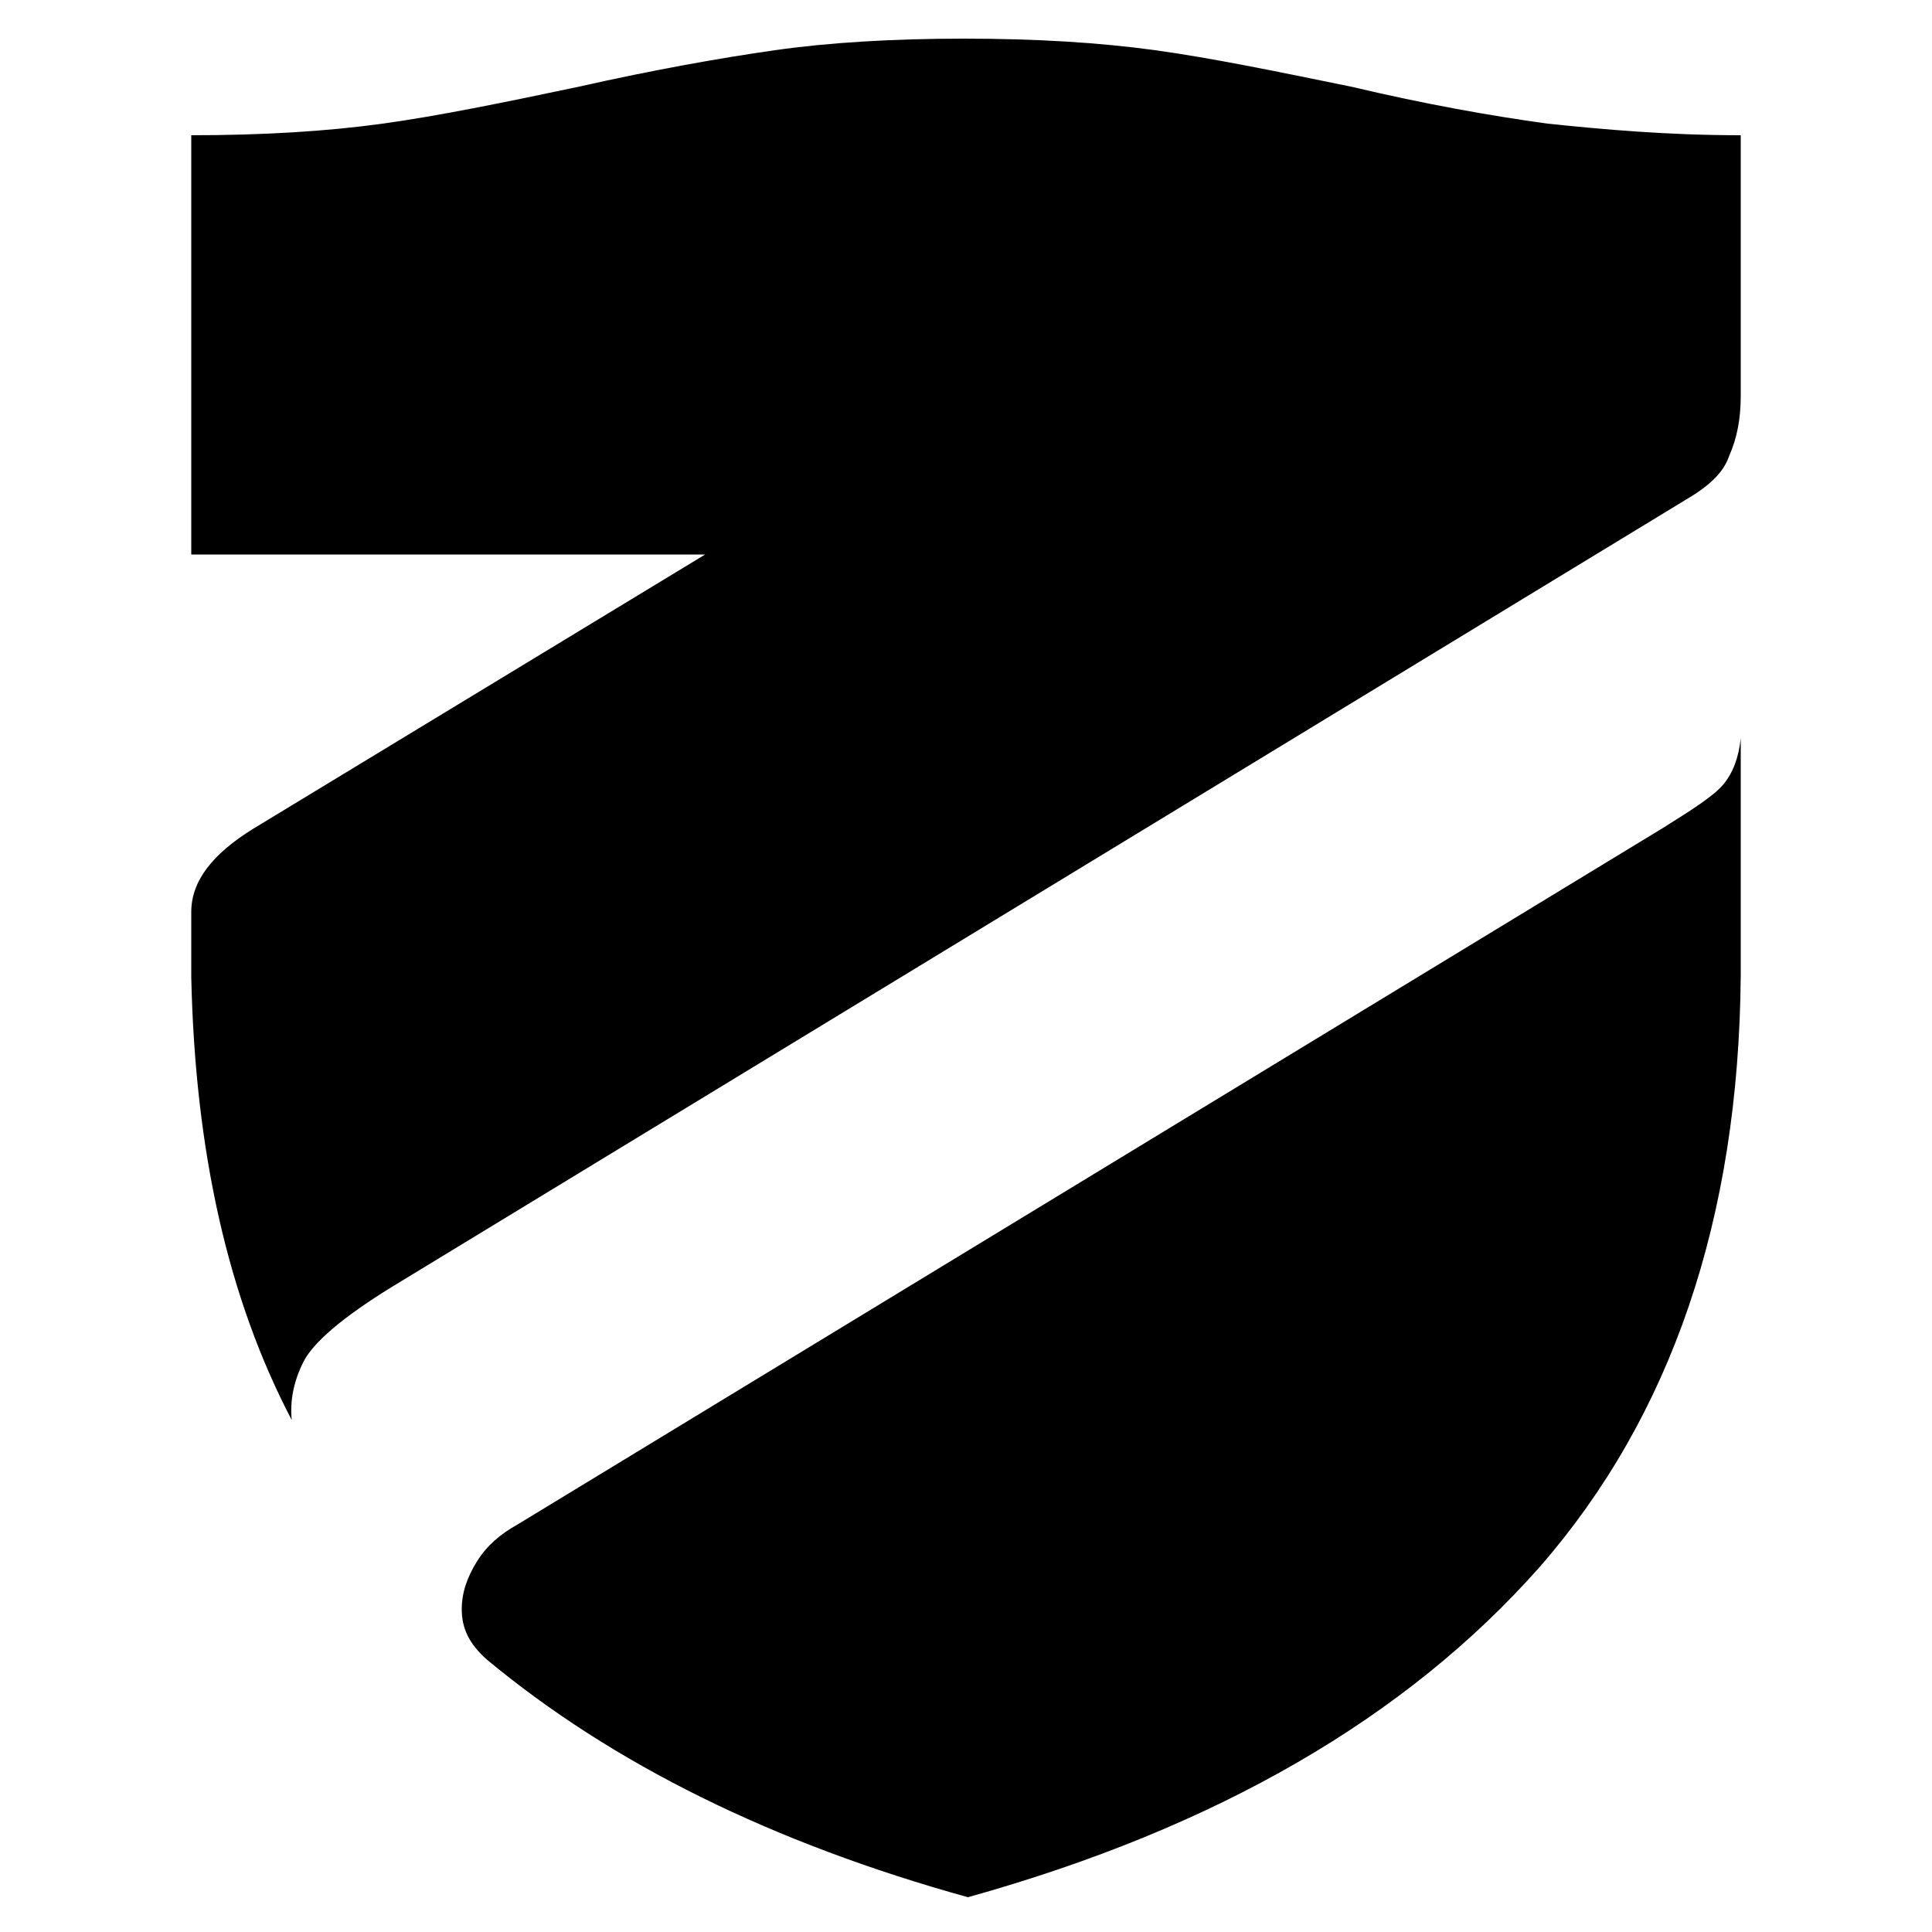
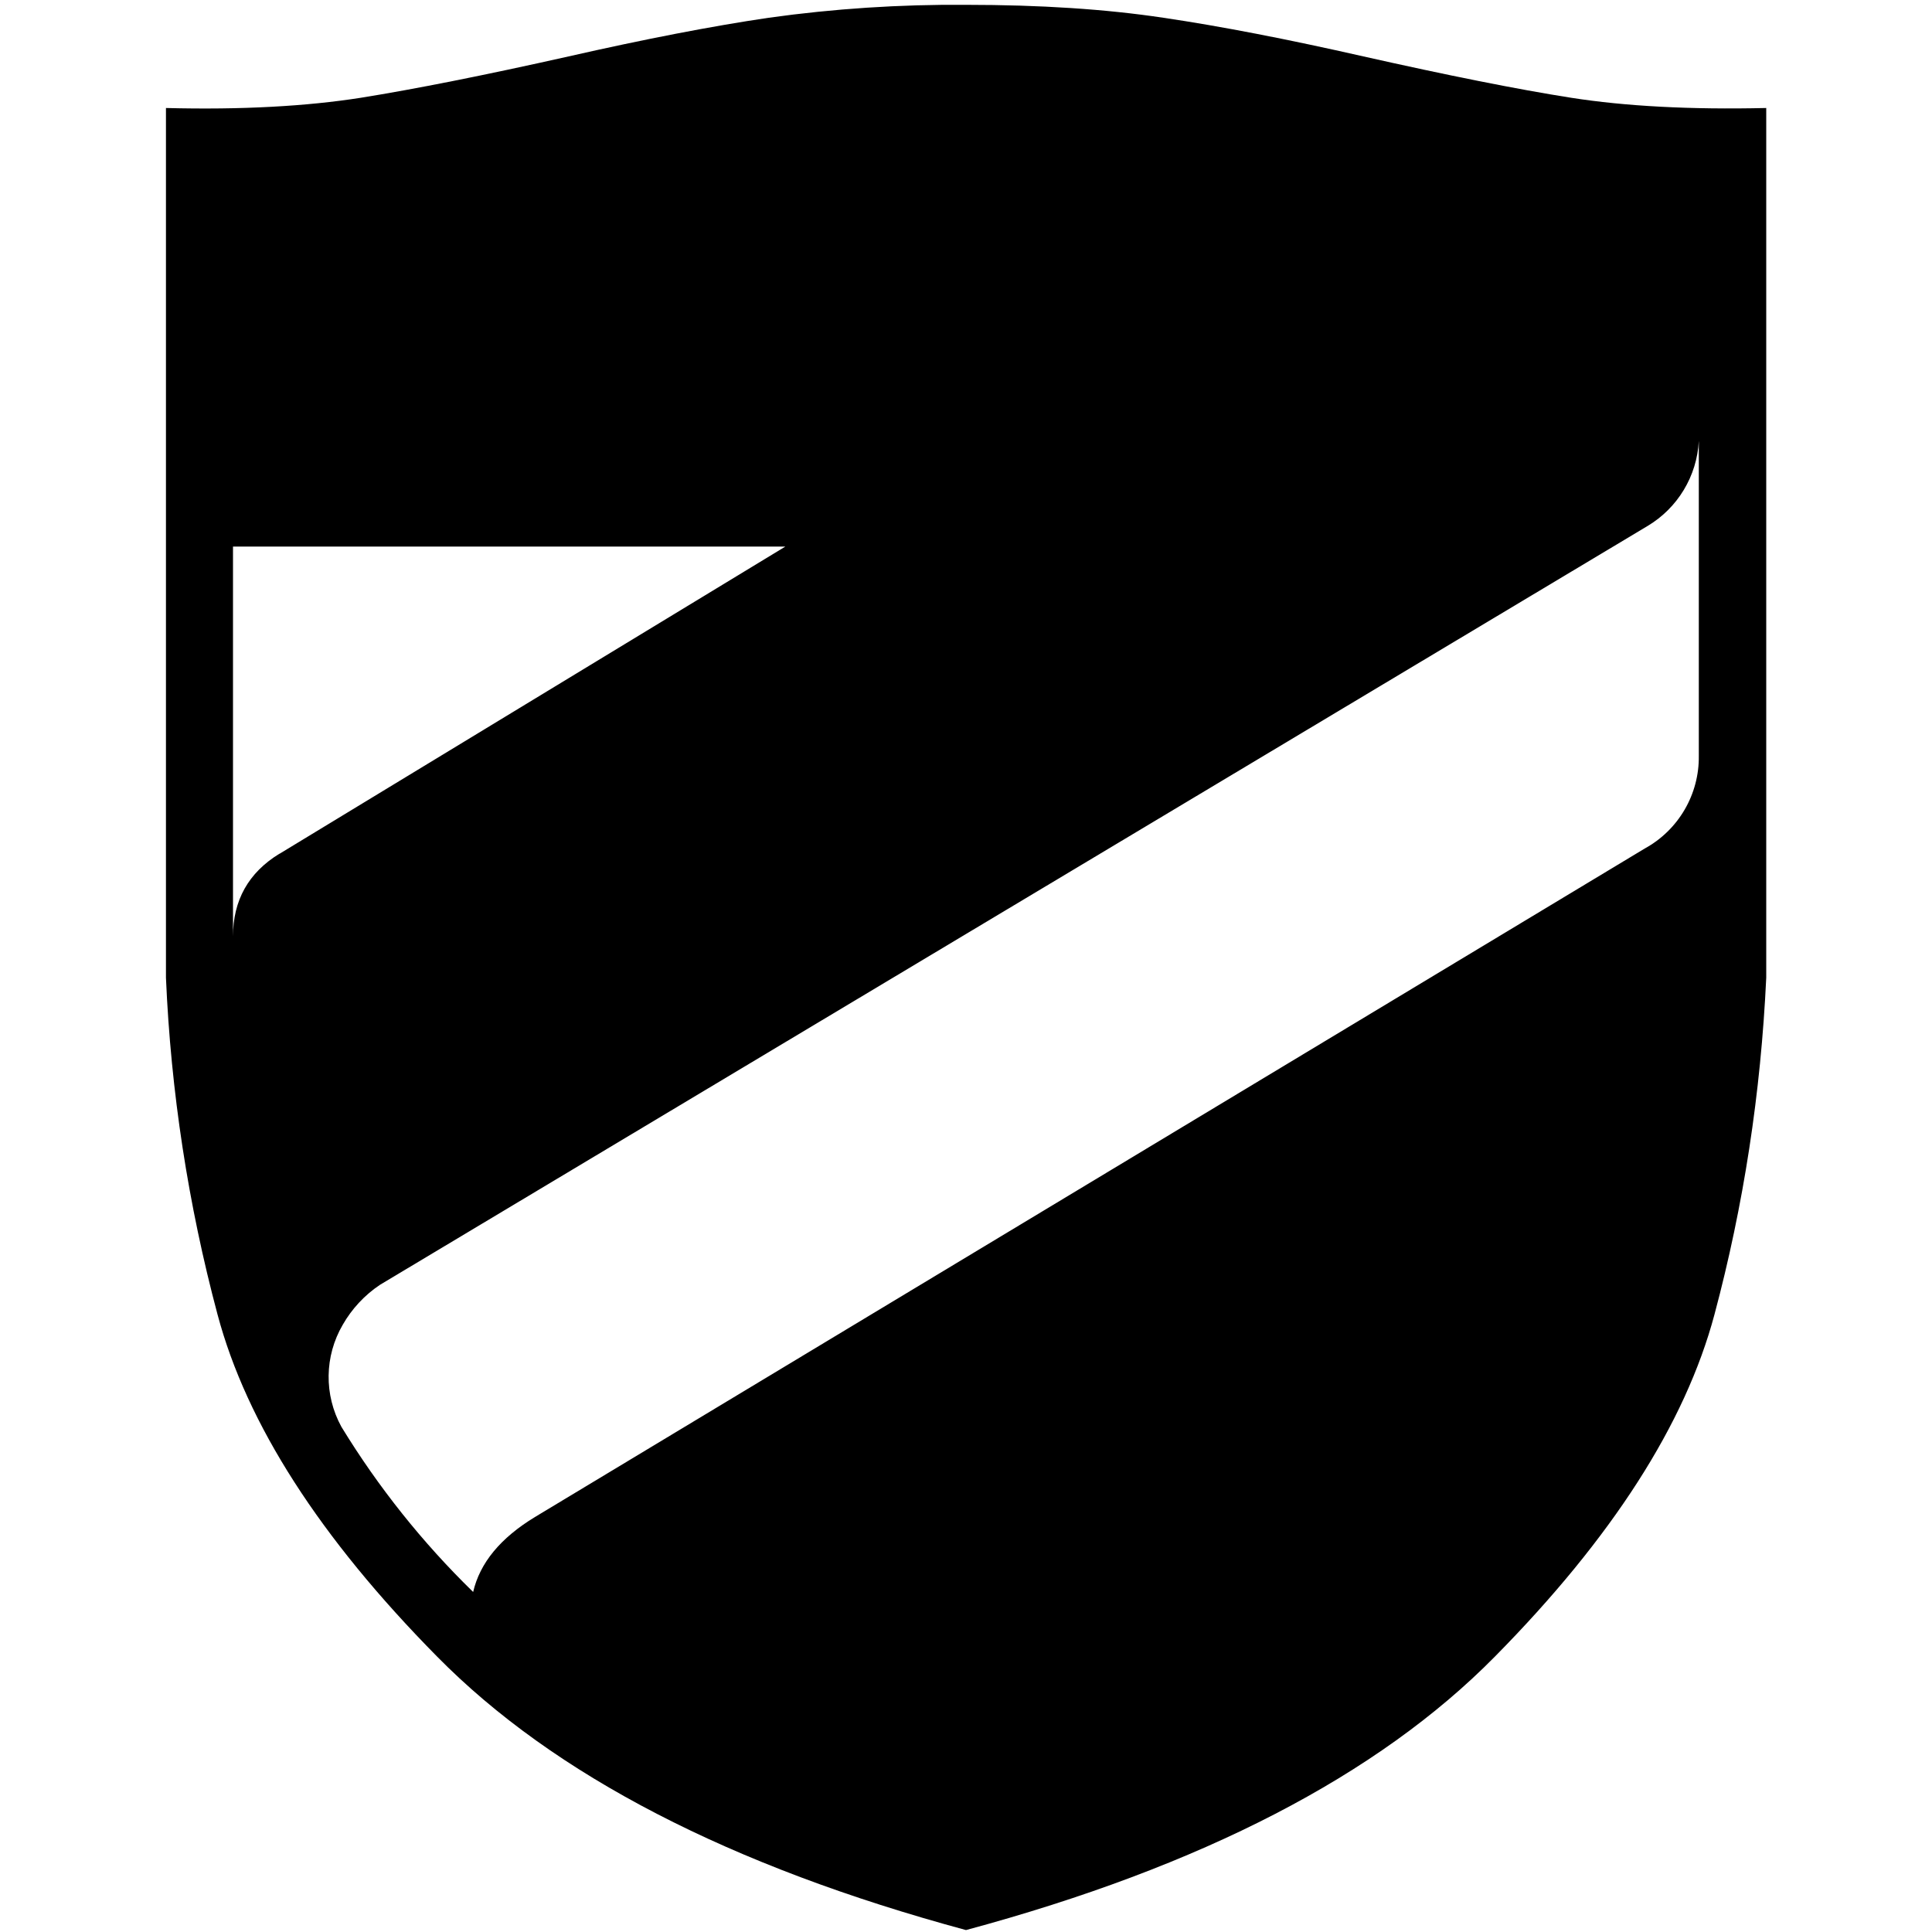
- <svg xmlns="http://www.w3.org/2000/svg" width="100" height="100" viewBox="0 0 100 100">
-   <path d="M89.5 23.6c-.3.9-1.1 1.6-2.3 2.3L20.3 66.6c-2.6 1.6-4.1 2.9-4.6 3.9s-.7 2-.6 3c-3.3-6.3-5-13.9-5.2-22.9v-3.4c0-1.6 1.1-3 3.2-4.3l23.4-14.2H9.9V7c3.7 0 7-.2 9.9-.6 2.9-.4 6.3-1.1 10.1-1.9 4-.9 7.4-1.5 10.2-1.9 2.8-.4 6.1-.6 9.8-.6 3.7 0 7 .2 9.9.6 2.9.4 6.3 1.1 10.2 1.9 3.8.9 7.2 1.5 10.1 1.9 2.9.3 6.2.6 10 .6v13.5c0 1.2-.2 2.2-.6 3.1zm-9.8 57.5C72.8 88.9 63 94.6 50.1 98.2 40 95.4 31.7 91.3 25.2 85.9c-.9-.8-1.3-1.6-1.3-2.6 0-.9.3-1.7.8-2.5s1.2-1.4 2.1-1.9l59.2-36c1.6-1 2.7-1.7 3.2-2.3.5-.6.8-1.4.9-2.4v12.3c-.1 12.6-3.6 22.8-10.4 30.6z" />
+ <svg xmlns="http://www.w3.org/2000/svg" width="100" height="100" viewBox="247.64 247.64 100 100">
+   <path d="M266.32 252.7c2.8-.45 6.38-1.16 10.75-2.14 3.92-.89 7.37-1.56 10.35-2a70 70 0 0110.22-.67c3.83 0 7.23.22 10.22.67 2.98.44 6.43 1.11 10.35 2 4.36.98 7.95 1.7 10.75 2.14 2.81.44 6.17.62 10.1.53v45.02c-.28 5.97-1.17 11.78-2.68 17.43s-5.3 11.56-11.36 17.7c-6.06 6.15-15.18 10.87-27.38 14.16-12.2-3.3-21.33-8.02-27.38-14.16-6.06-6.14-9.85-12.04-11.36-17.7a81 81 0 01-2.67-17.43v-45.02c3.92.1 7.28-.09 10.09-.53zm-4.21 39.13l26.18-15.9H259.7v20.18c0-1.87.8-3.3 2.4-4.28zm3.2 29.66a43.84 43.84 0 006.82 8.55c.35-1.51 1.42-2.8 3.2-3.88l57.44-34.6a5.39 5.39 0 002.8-4.8v-16.3a5.46 5.46 0 01-2.66 4.41l-65.6 39.27a6.17 6.17 0 00-1.93 2.07 5.36 5.36 0 00-.07 5.28z" />
</svg>
